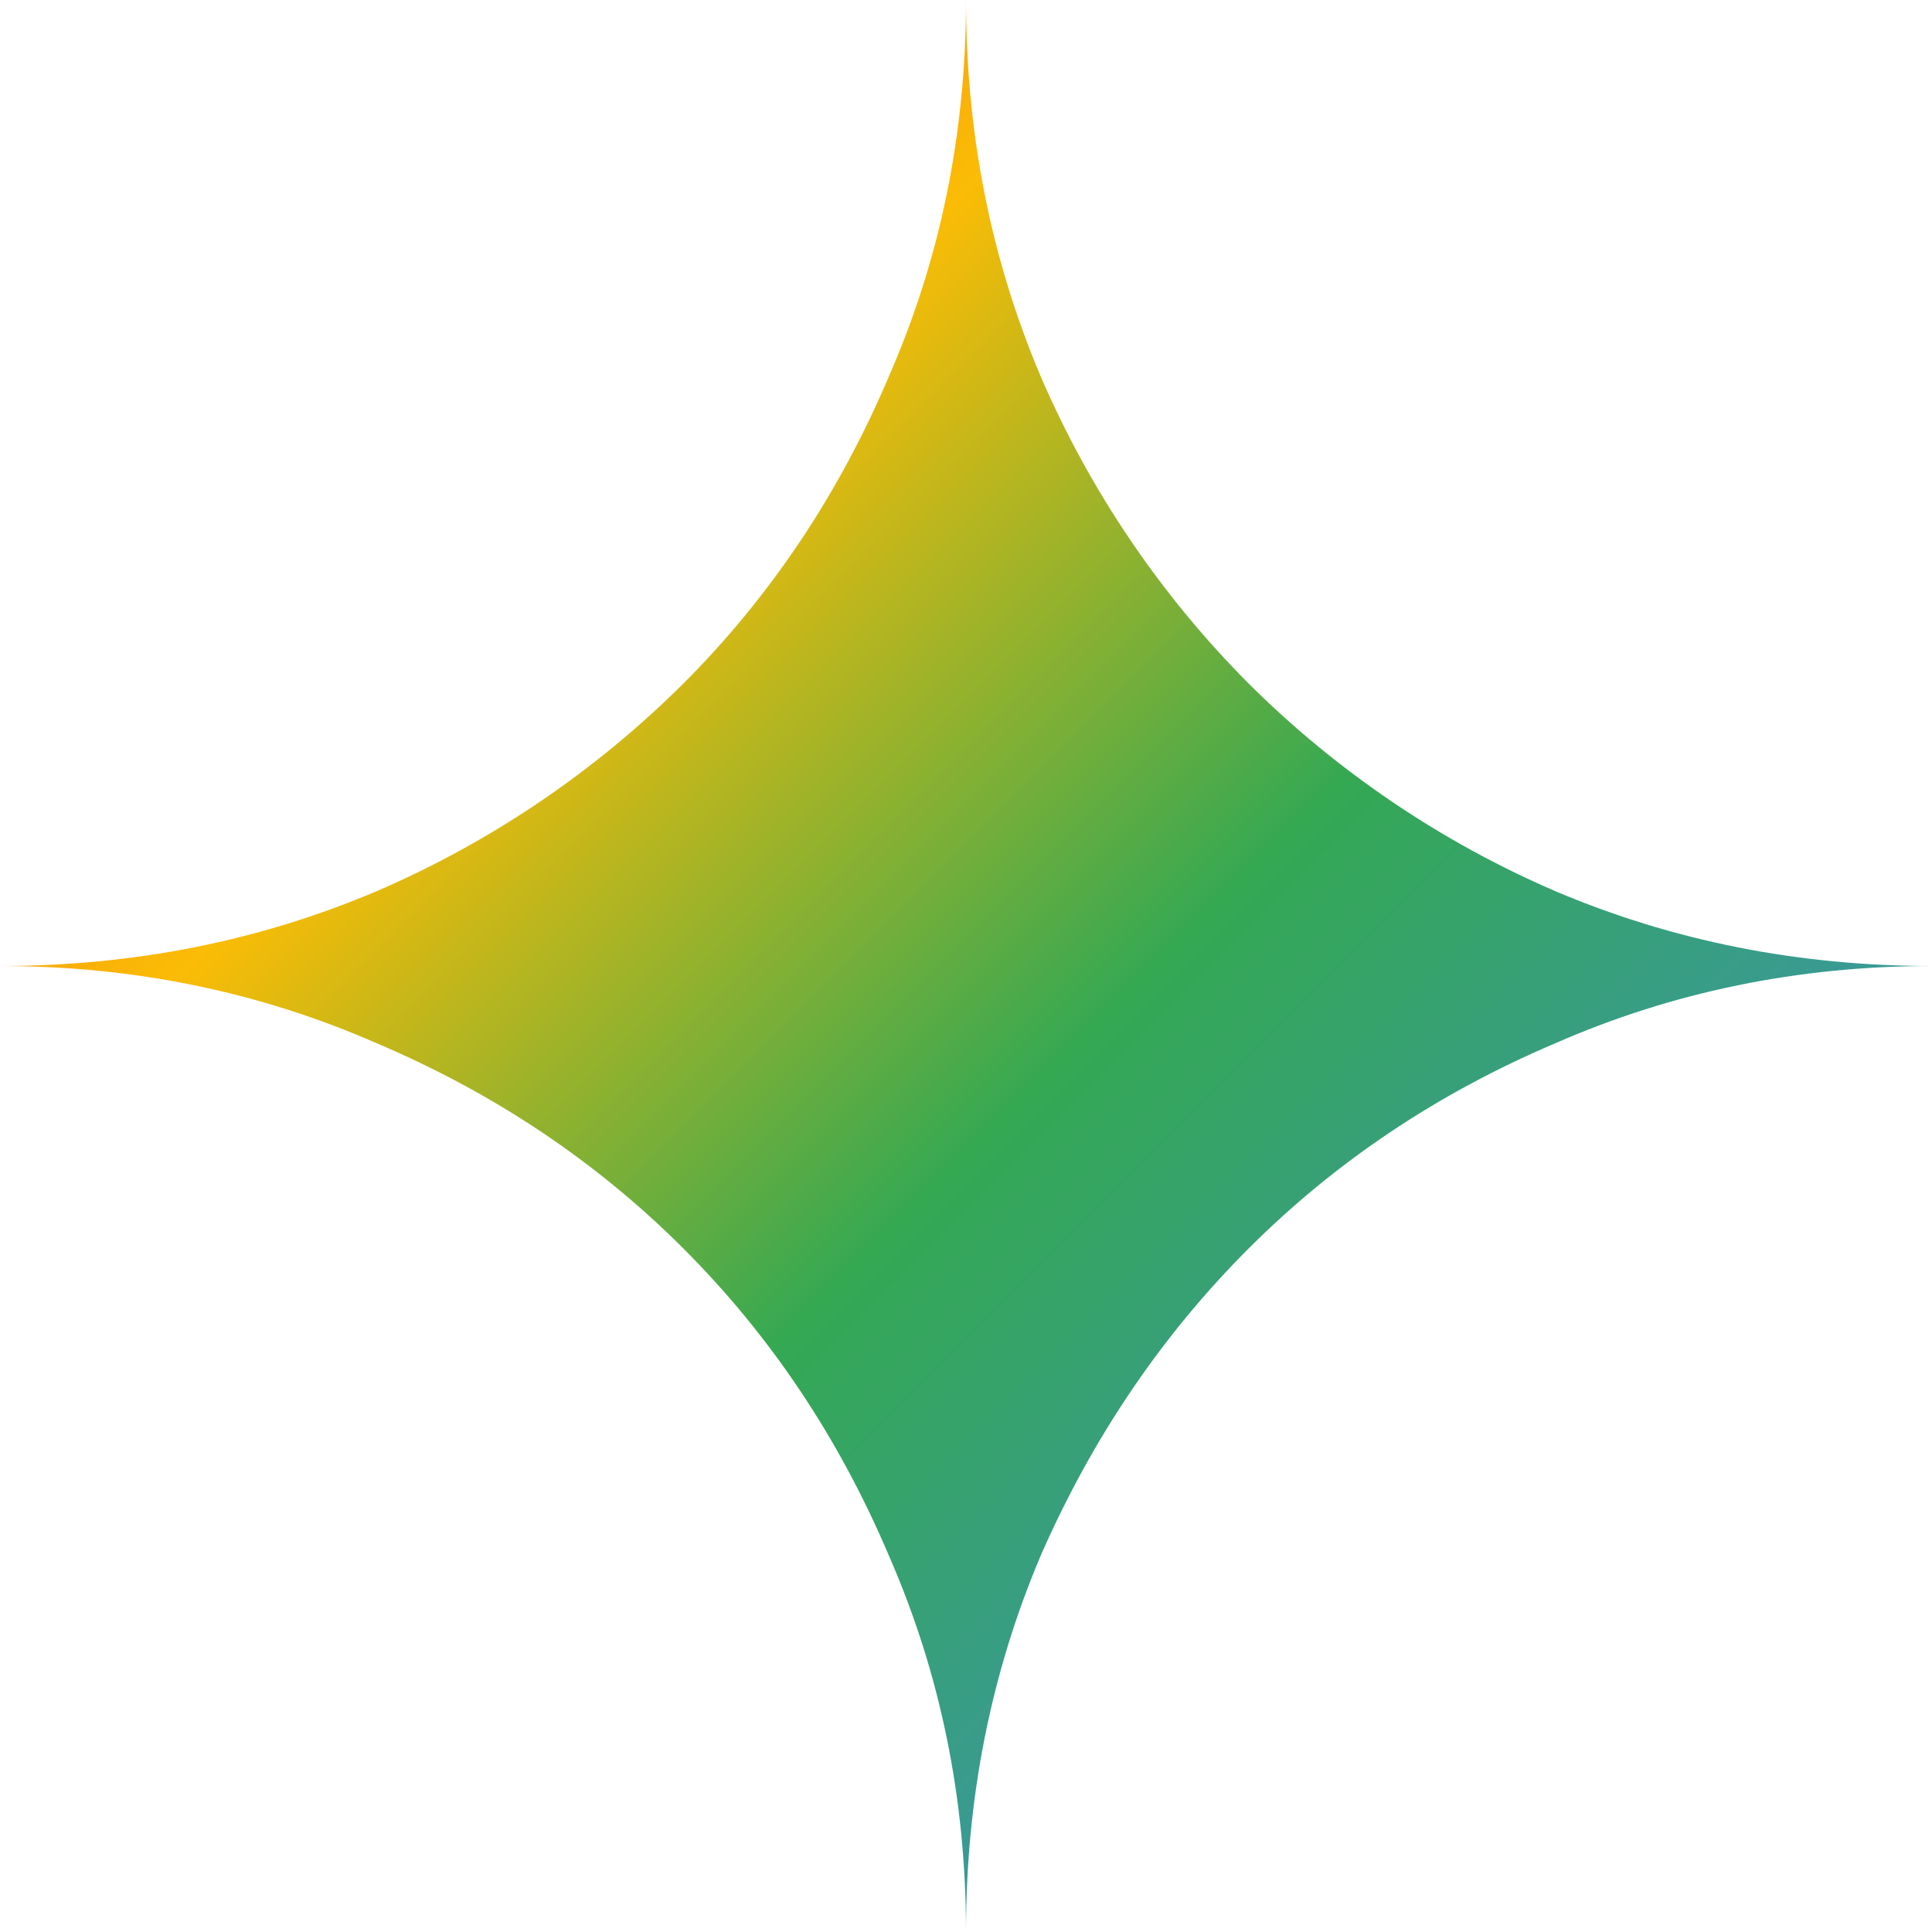
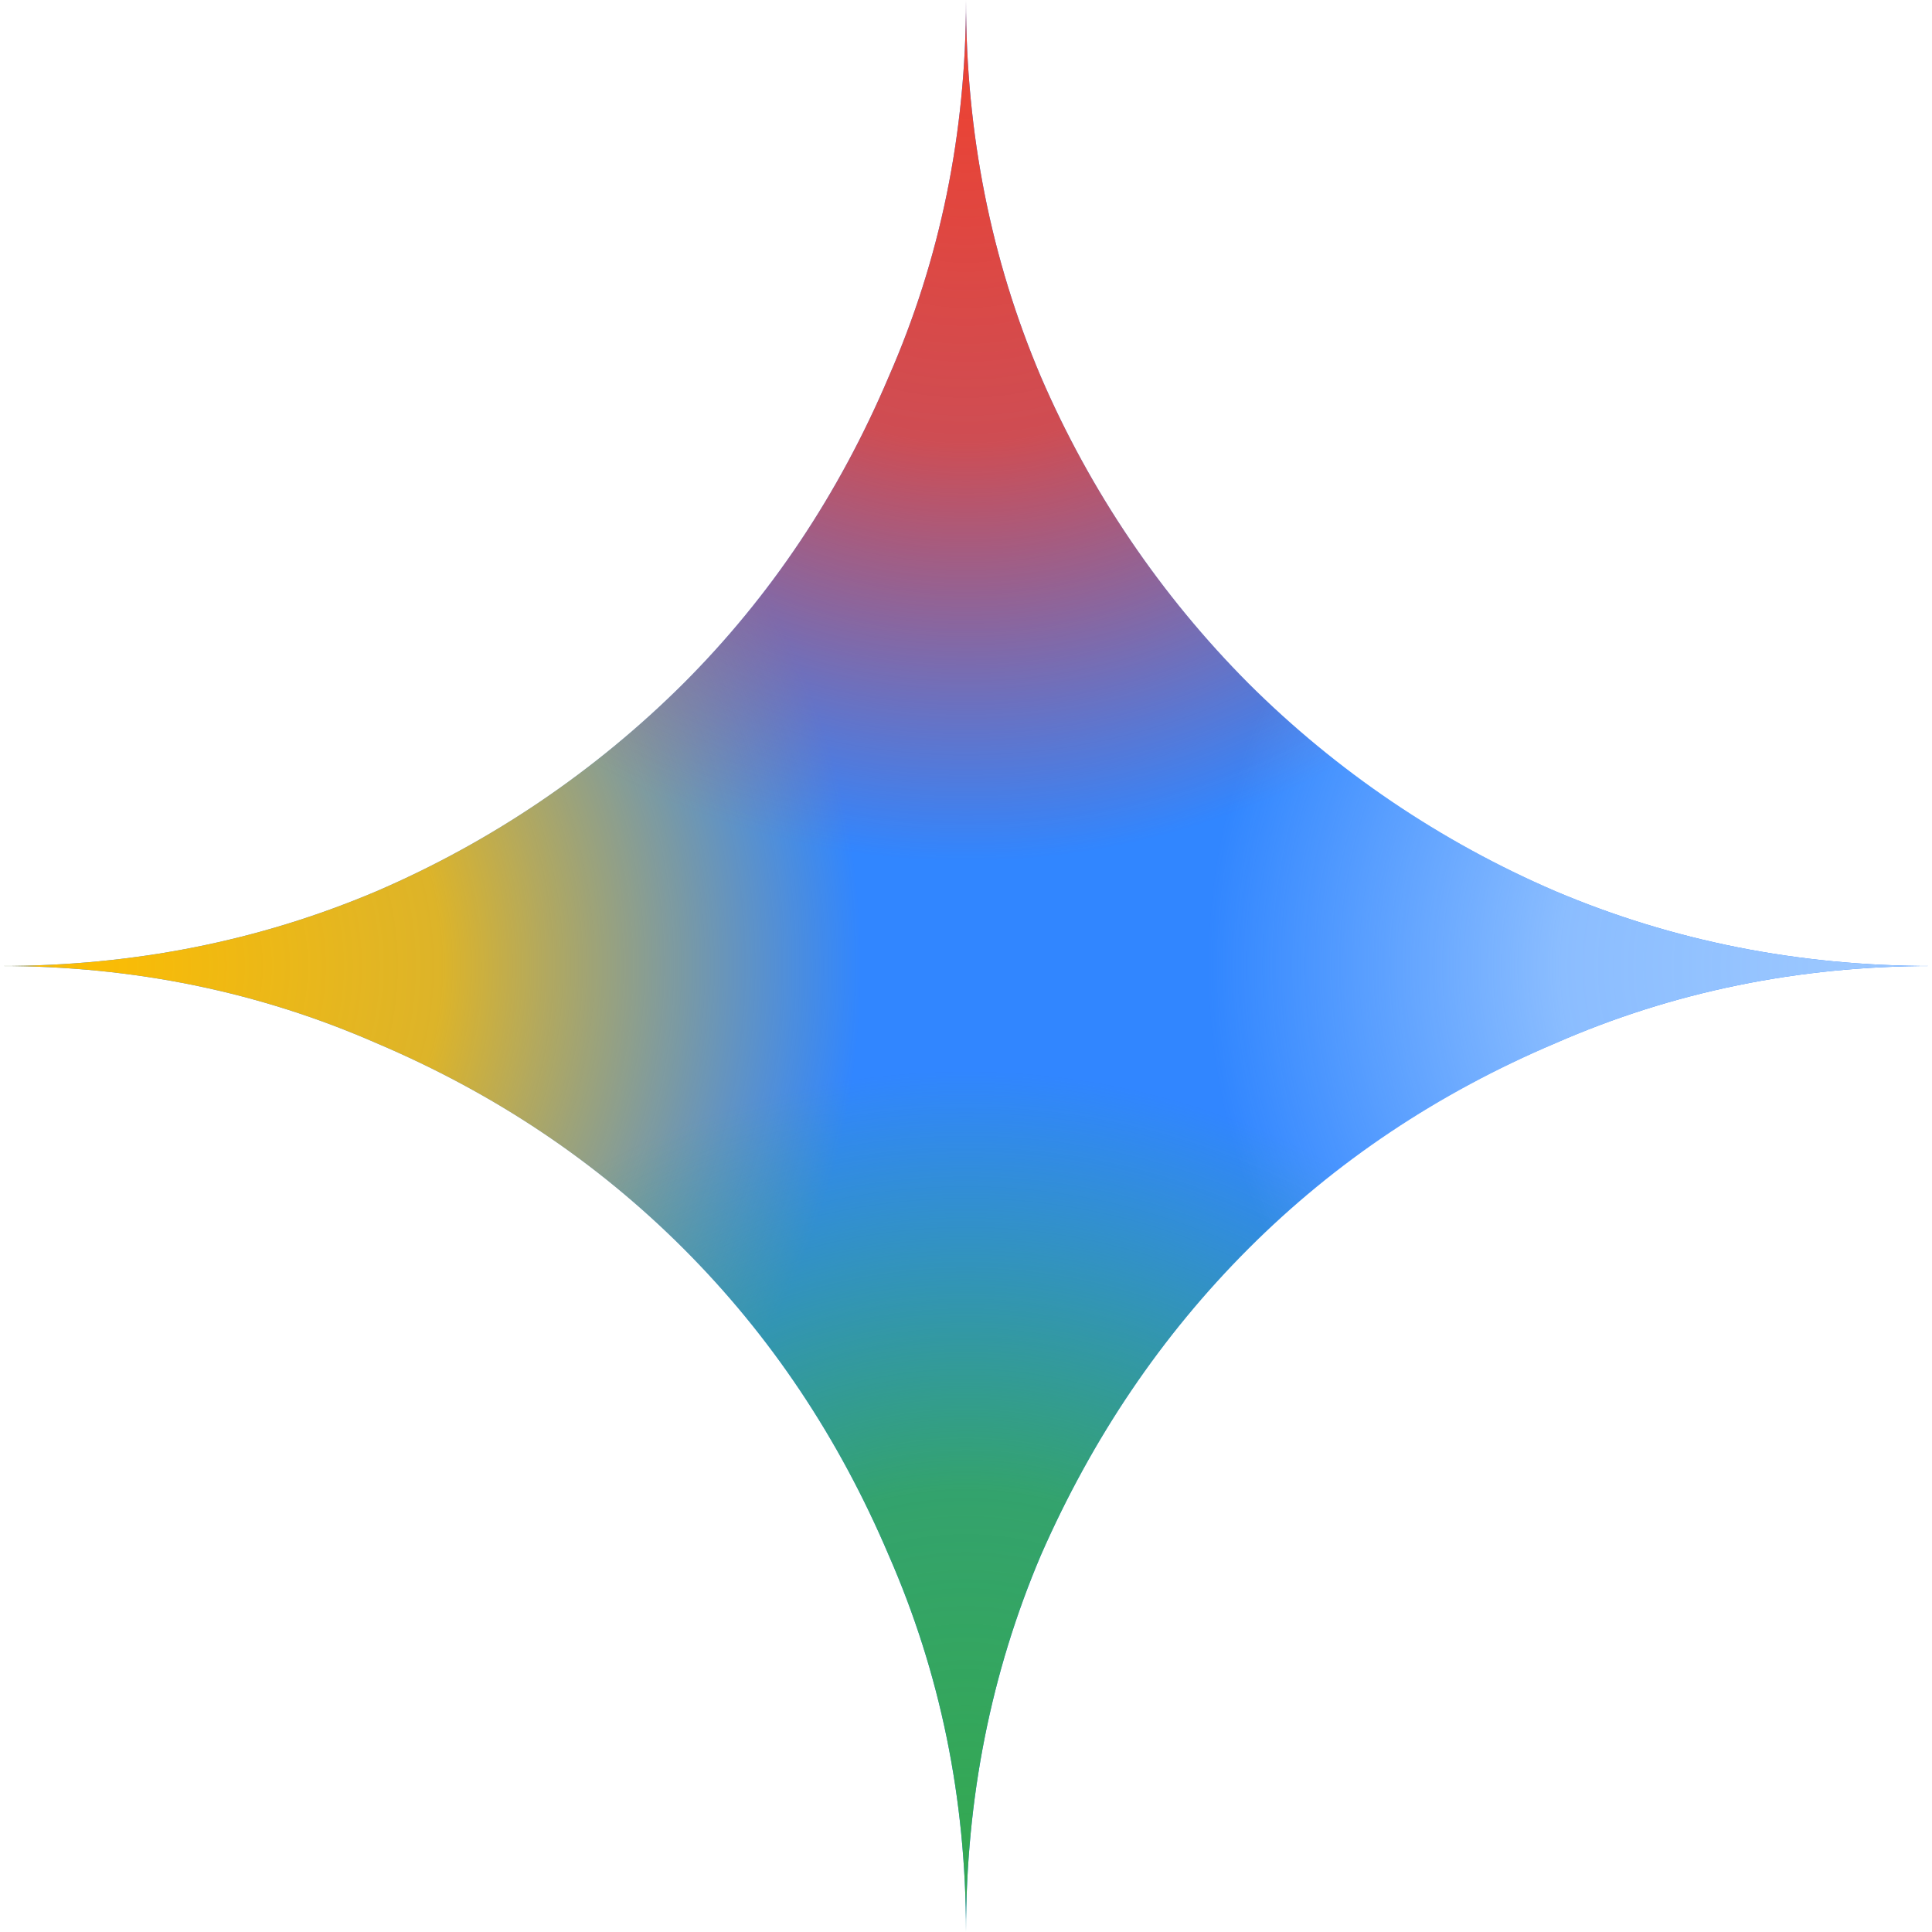
<svg xmlns="http://www.w3.org/2000/svg" role="img" viewBox="0 0 24 24">
  <defs>
-     <linearGradient id="g" x1="0%" y1="0%" x2="100%" y2="100%">
+     <radialGradient id="r" gradientUnits="userSpaceOnUse" cx="12" cy="1.2" r="9.5">
      <stop offset="0%" stop-color="#EA4335" />
-       <stop offset="30%" stop-color="#FBBC05" />
-       <stop offset="55%" stop-color="#34A853" />
-       <stop offset="100%" stop-color="#4285F4" />
-     </linearGradient>
+       <stop offset="45%" stop-color="#EA4335" stop-opacity="0.85" />
+       <stop offset="100%" stop-color="#EA4335" stop-opacity="0" />
+     </radialGradient>
+     <radialGradient id="y" gradientUnits="userSpaceOnUse" cx="1.2" cy="12" r="9.5">
+       <stop offset="0%" stop-color="#FBBC04" />
+       <stop offset="45%" stop-color="#FBBC04" stop-opacity="0.85" />
+       <stop offset="100%" stop-color="#FBBC04" stop-opacity="0" />
+     </radialGradient>
+     <radialGradient id="g" gradientUnits="userSpaceOnUse" cx="12" cy="22.8" r="9.5">
+       <stop offset="0%" stop-color="#34A853" />
+       <stop offset="45%" stop-color="#34A853" stop-opacity="0.85" />
+       <stop offset="100%" stop-color="#34A853" stop-opacity="0" />
+     </radialGradient>
+     <radialGradient id="lb" gradientUnits="userSpaceOnUse" cx="23" cy="12" r="8">
+       <stop offset="0%" stop-color="#9BC7FF" />
+       <stop offset="45%" stop-color="#9BC7FF" stop-opacity="0.85" />
+       <stop offset="100%" stop-color="#9BC7FF" stop-opacity="0" />
+     </radialGradient>
  </defs>
+   <path fill="#3186FF" d="M11.04 19.32Q12 21.51 12 24q0-2.49.93-4.68.96-2.19 2.58-3.81t3.81-2.55Q21.51 12 24 12q-2.49 0-4.68-.93a12.3 12.3 0 0 1-3.81-2.58 12.3 12.3 0 0 1-2.58-3.81Q12 2.49 12 0q0 2.49-.96 4.68-.93 2.19-2.55 3.81a12.3 12.3 0 0 1-3.81 2.58Q2.49 12 0 12q2.49 0 4.68.96 2.19.93 3.81 2.55t2.55 3.81" />
+   <path fill="url(#y)" d="M11.04 19.32Q12 21.51 12 24q0-2.49.93-4.68.96-2.19 2.58-3.81t3.81-2.55Q21.51 12 24 12q-2.49 0-4.68-.93a12.3 12.3 0 0 1-3.81-2.58 12.3 12.3 0 0 1-2.58-3.81Q12 2.49 12 0q0 2.49-.96 4.68-.93 2.19-2.55 3.81a12.3 12.3 0 0 1-3.81 2.58Q2.49 12 0 12q2.49 0 4.68.96 2.19.93 3.81 2.55t2.55 3.81" />
+   <path fill="url(#r)" d="M11.04 19.32Q12 21.51 12 24q0-2.49.93-4.68.96-2.19 2.58-3.81t3.81-2.55Q21.51 12 24 12q-2.49 0-4.68-.93a12.3 12.3 0 0 1-3.81-2.58 12.3 12.3 0 0 1-2.58-3.81Q12 2.49 12 0q0 2.49-.96 4.68-.93 2.19-2.55 3.81a12.3 12.3 0 0 1-3.81 2.58Q2.49 12 0 12q2.49 0 4.68.96 2.19.93 3.81 2.55t2.55 3.81" />
  <path fill="url(#g)" d="M11.04 19.32Q12 21.51 12 24q0-2.49.93-4.68.96-2.19 2.58-3.81t3.81-2.55Q21.51 12 24 12q-2.49 0-4.68-.93a12.3 12.3 0 0 1-3.81-2.58 12.3 12.3 0 0 1-2.58-3.81Q12 2.49 12 0q0 2.49-.96 4.68-.93 2.19-2.55 3.81a12.3 12.3 0 0 1-3.81 2.58Q2.49 12 0 12q2.49 0 4.68.96 2.19.93 3.81 2.55t2.55 3.81" />
+   <path fill="url(#lb)" d="M11.04 19.32Q12 21.51 12 24q0-2.49.93-4.68.96-2.19 2.58-3.81t3.81-2.55Q21.51 12 24 12q-2.49 0-4.68-.93a12.3 12.3 0 0 1-3.81-2.58 12.3 12.3 0 0 1-2.58-3.81Q12 2.49 12 0q0 2.49-.96 4.68-.93 2.19-2.55 3.81a12.3 12.3 0 0 1-3.81 2.58Q2.49 12 0 12q2.49 0 4.68.96 2.19.93 3.81 2.55t2.55 3.81" />
</svg>
